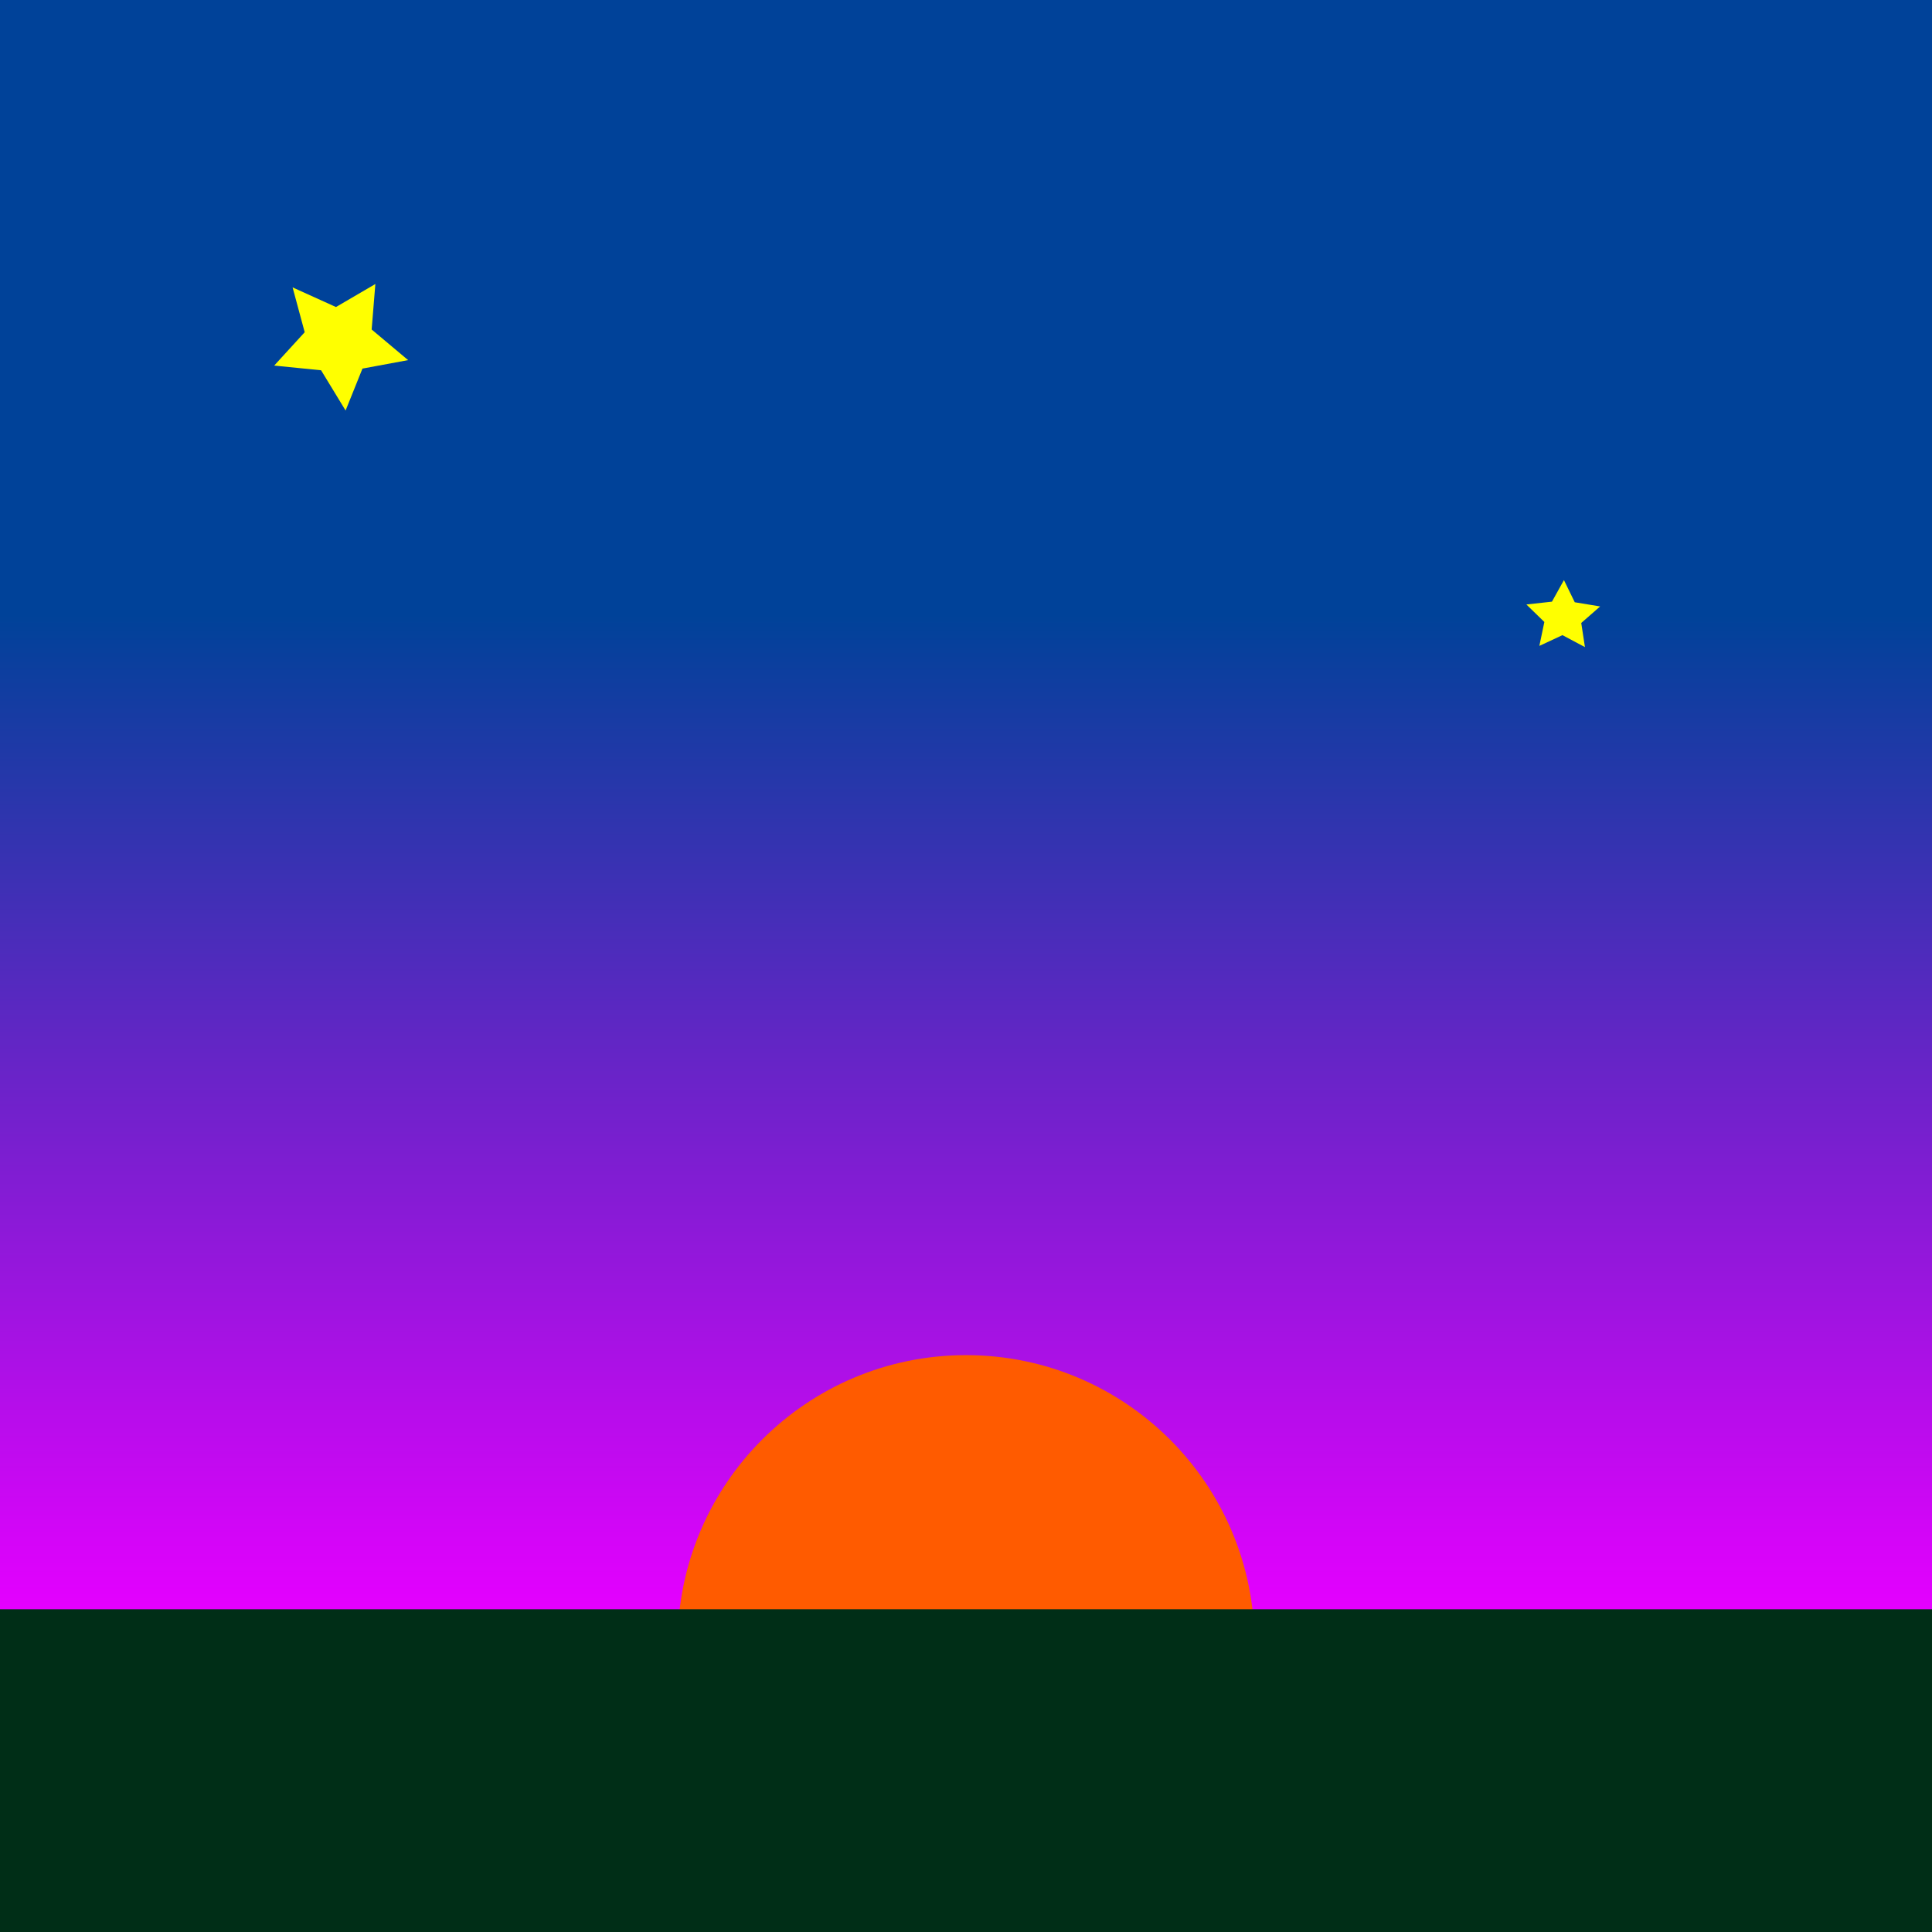
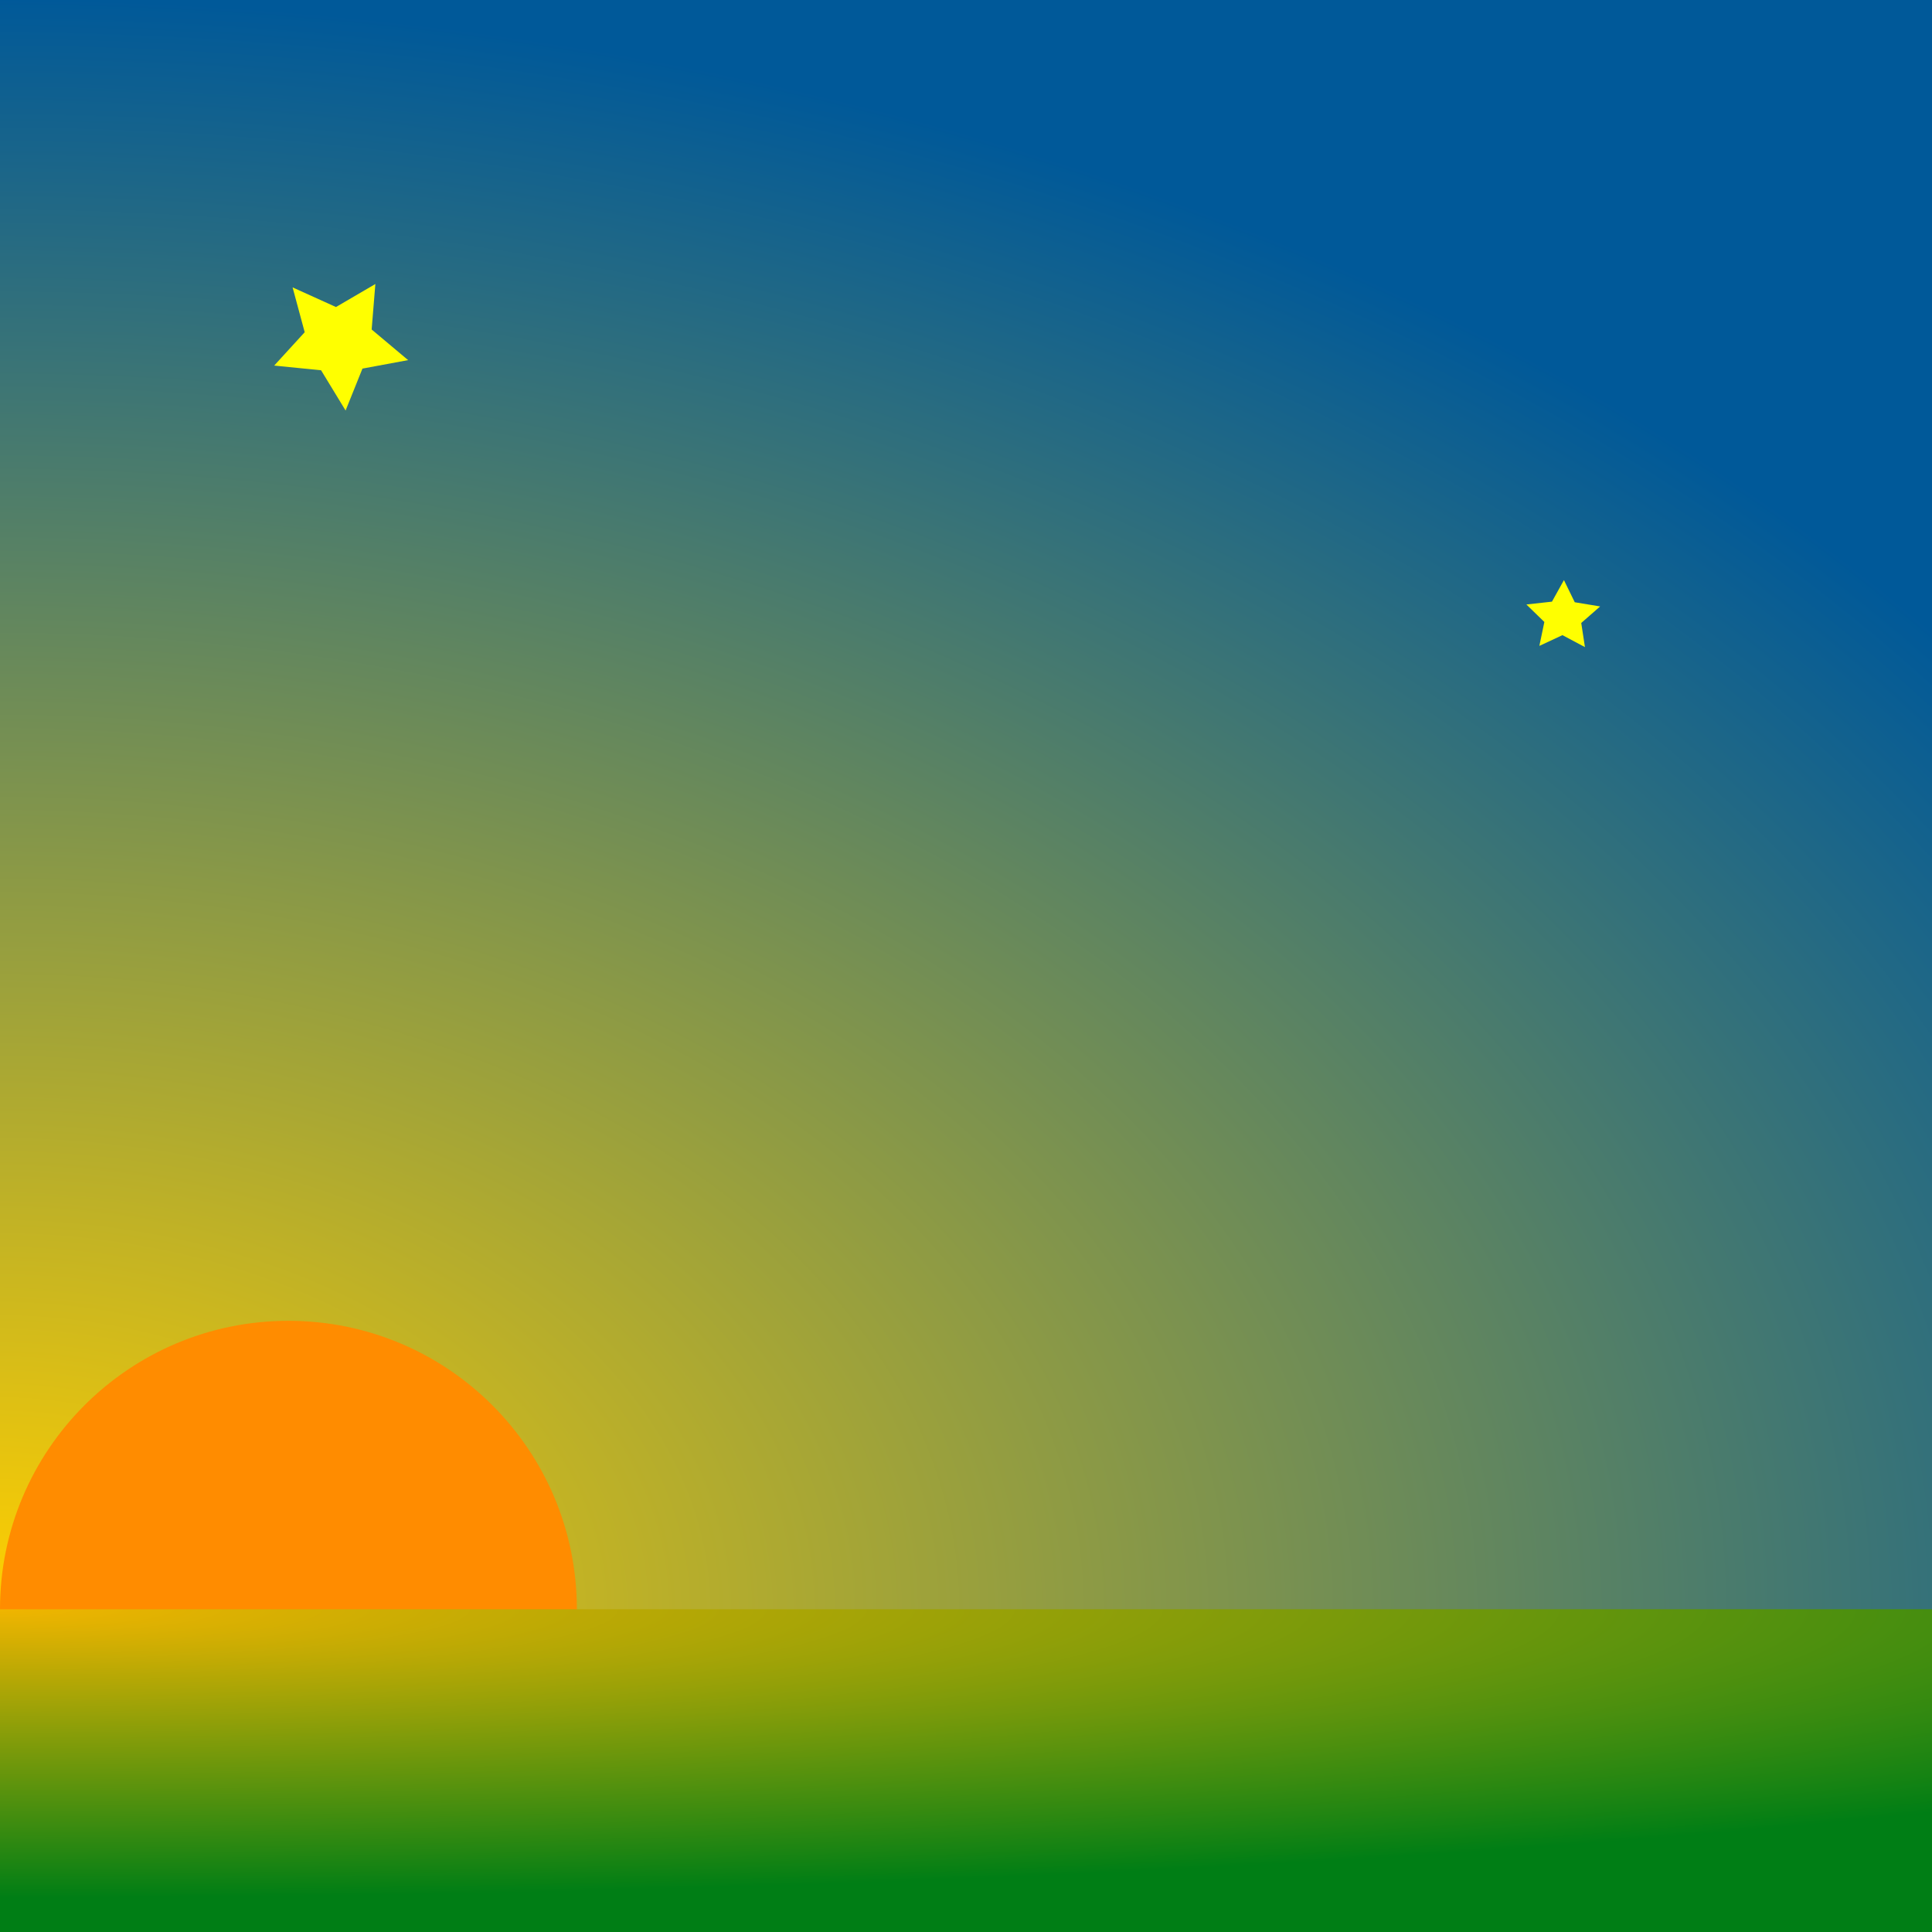
<svg xmlns="http://www.w3.org/2000/svg" xmlns:xlink="http://www.w3.org/1999/xlink" width="50" height="50" viewBox="0 0 13.229 13.229" version="1.1" id="svg1">
  <defs id="defs1">
+     <linearGradient id="linearGradient1">
+       <stop style="stop-color:#f0b500;stop-opacity:1;" offset="0" id="stop1" />
+       <stop style="stop-color:#007e15;stop-opacity:1;" offset="1" id="stop4" />
+     </linearGradient>
    <linearGradient id="linearGradient2">
-       <stop style="stop-color:#e400ff;stop-opacity:1;" offset="0" id="stop2" />
-       <stop style="stop-color:#004299;stop-opacity:1;" offset="1" id="stop3" />
+       <stop style="stop-color:#ffcf00;stop-opacity:1;" offset="0" id="stop2" />
+       <stop style="stop-color:#005999;stop-opacity:1;" offset="1" id="stop3" />
    </linearGradient>
-     <linearGradient xlink:href="#linearGradient2" id="linearGradient3" x1="6.615" y1="11.019" x2="6.615" y2="4.214" gradientUnits="userSpaceOnUse" />
+     <radialGradient xlink:href="#linearGradient2" id="radialGradient1" cx="0.409" cy="10.608" fx="0.409" fy="10.608" r="6.615" gradientUnits="userSpaceOnUse" gradientTransform="matrix(2.525594,0.00938548,-0.00619233,1.665784,-0.9663837,-6.656504)" />
+     <radialGradient xlink:href="#linearGradient1" id="radialGradient4" cx="3.3381584e-05" cy="5.509" fx="3.3381584e-05" fy="5.509" r="6.615" gradientTransform="matrix(-2.1312955e-7,0.2986486,-2.816549,-1.4012194e-7,15.51712,11.01853)" gradientUnits="userSpaceOnUse" />
  </defs>
  <g id="layer1">
-     <rect style="fill:url(#linearGradient3);stroke:none;stroke-width:0.265;stroke-linecap:round;stroke-linejoin:round;fill-opacity:1;stroke-opacity:1" id="rect1" width="13.229" height="13.229" x="0" y="0" />
-     <circle style="fill:#ff5b00;fill-opacity:1;stroke:none;stroke-width:0.132;stroke-linecap:round;stroke-linejoin:round;stroke-dasharray:none;stroke-opacity:1" id="path1" cx="6.615" cy="11.254" r="1.975" />
-     <rect style="fill:#002e17;fill-opacity:1;stroke:none;stroke-width:0.132;stroke-linecap:round;stroke-linejoin:round;stroke-dasharray:none;stroke-opacity:1" id="rect2" width="13.229" height="2.211" x="0" y="11.019" />
+     <rect style="fill:url(#radialGradient1);stroke:none;stroke-width:0.265;stroke-linecap:round;stroke-linejoin:round;fill-opacity:1;stroke-opacity:1" id="rect1" width="13.229" height="13.229" x="0" y="0" />
+     <circle style="fill:#ff8c00;fill-opacity:1;stroke:none;stroke-width:0.132;stroke-linecap:round;stroke-linejoin:round;stroke-dasharray:none;stroke-opacity:1" id="path1" cx="1.975" cy="11.019" r="1.975" />
+     <rect style="fill:url(#radialGradient4);fill-opacity:1;stroke:none;stroke-width:0.132;stroke-linecap:round;stroke-linejoin:round;stroke-dasharray:none;stroke-opacity:1" id="rect2" width="13.229" height="2.211" x="0" y="11.019" />
    <path style="fill:#ffff00;fill-opacity:1;stroke:none;stroke-width:1.17;stroke-linecap:round;stroke-linejoin:round;stroke-dasharray:none" id="use8-1" d="m -5.487,14.223 -2.602,-1.056 -2.345,1.544 0.201,-2.801 -2.194,-1.753 2.726,-0.675 0.99,-2.628 1.484,2.384 2.805,0.129 -1.809,2.148 z" transform="matrix(-0.03617678,0.104206,-0.1086042,-0.04052045,3.22371,3.651285)" />
    <path style="fill:#ffff00;fill-opacity:1;stroke:none;stroke-width:2.165;stroke-linecap:round;stroke-linejoin:round;stroke-dasharray:none" id="use8-1-4" d="m -5.487,14.223 -2.602,-1.056 -2.345,1.544 0.201,-2.801 -2.194,-1.753 2.726,-0.675 0.99,-2.628 1.484,2.384 2.805,0.129 -1.809,2.148 z" transform="matrix(0.01187647,0.05840829,-0.06167569,0.01109957,11.48282,4.585206)" />
  </g>
</svg>
